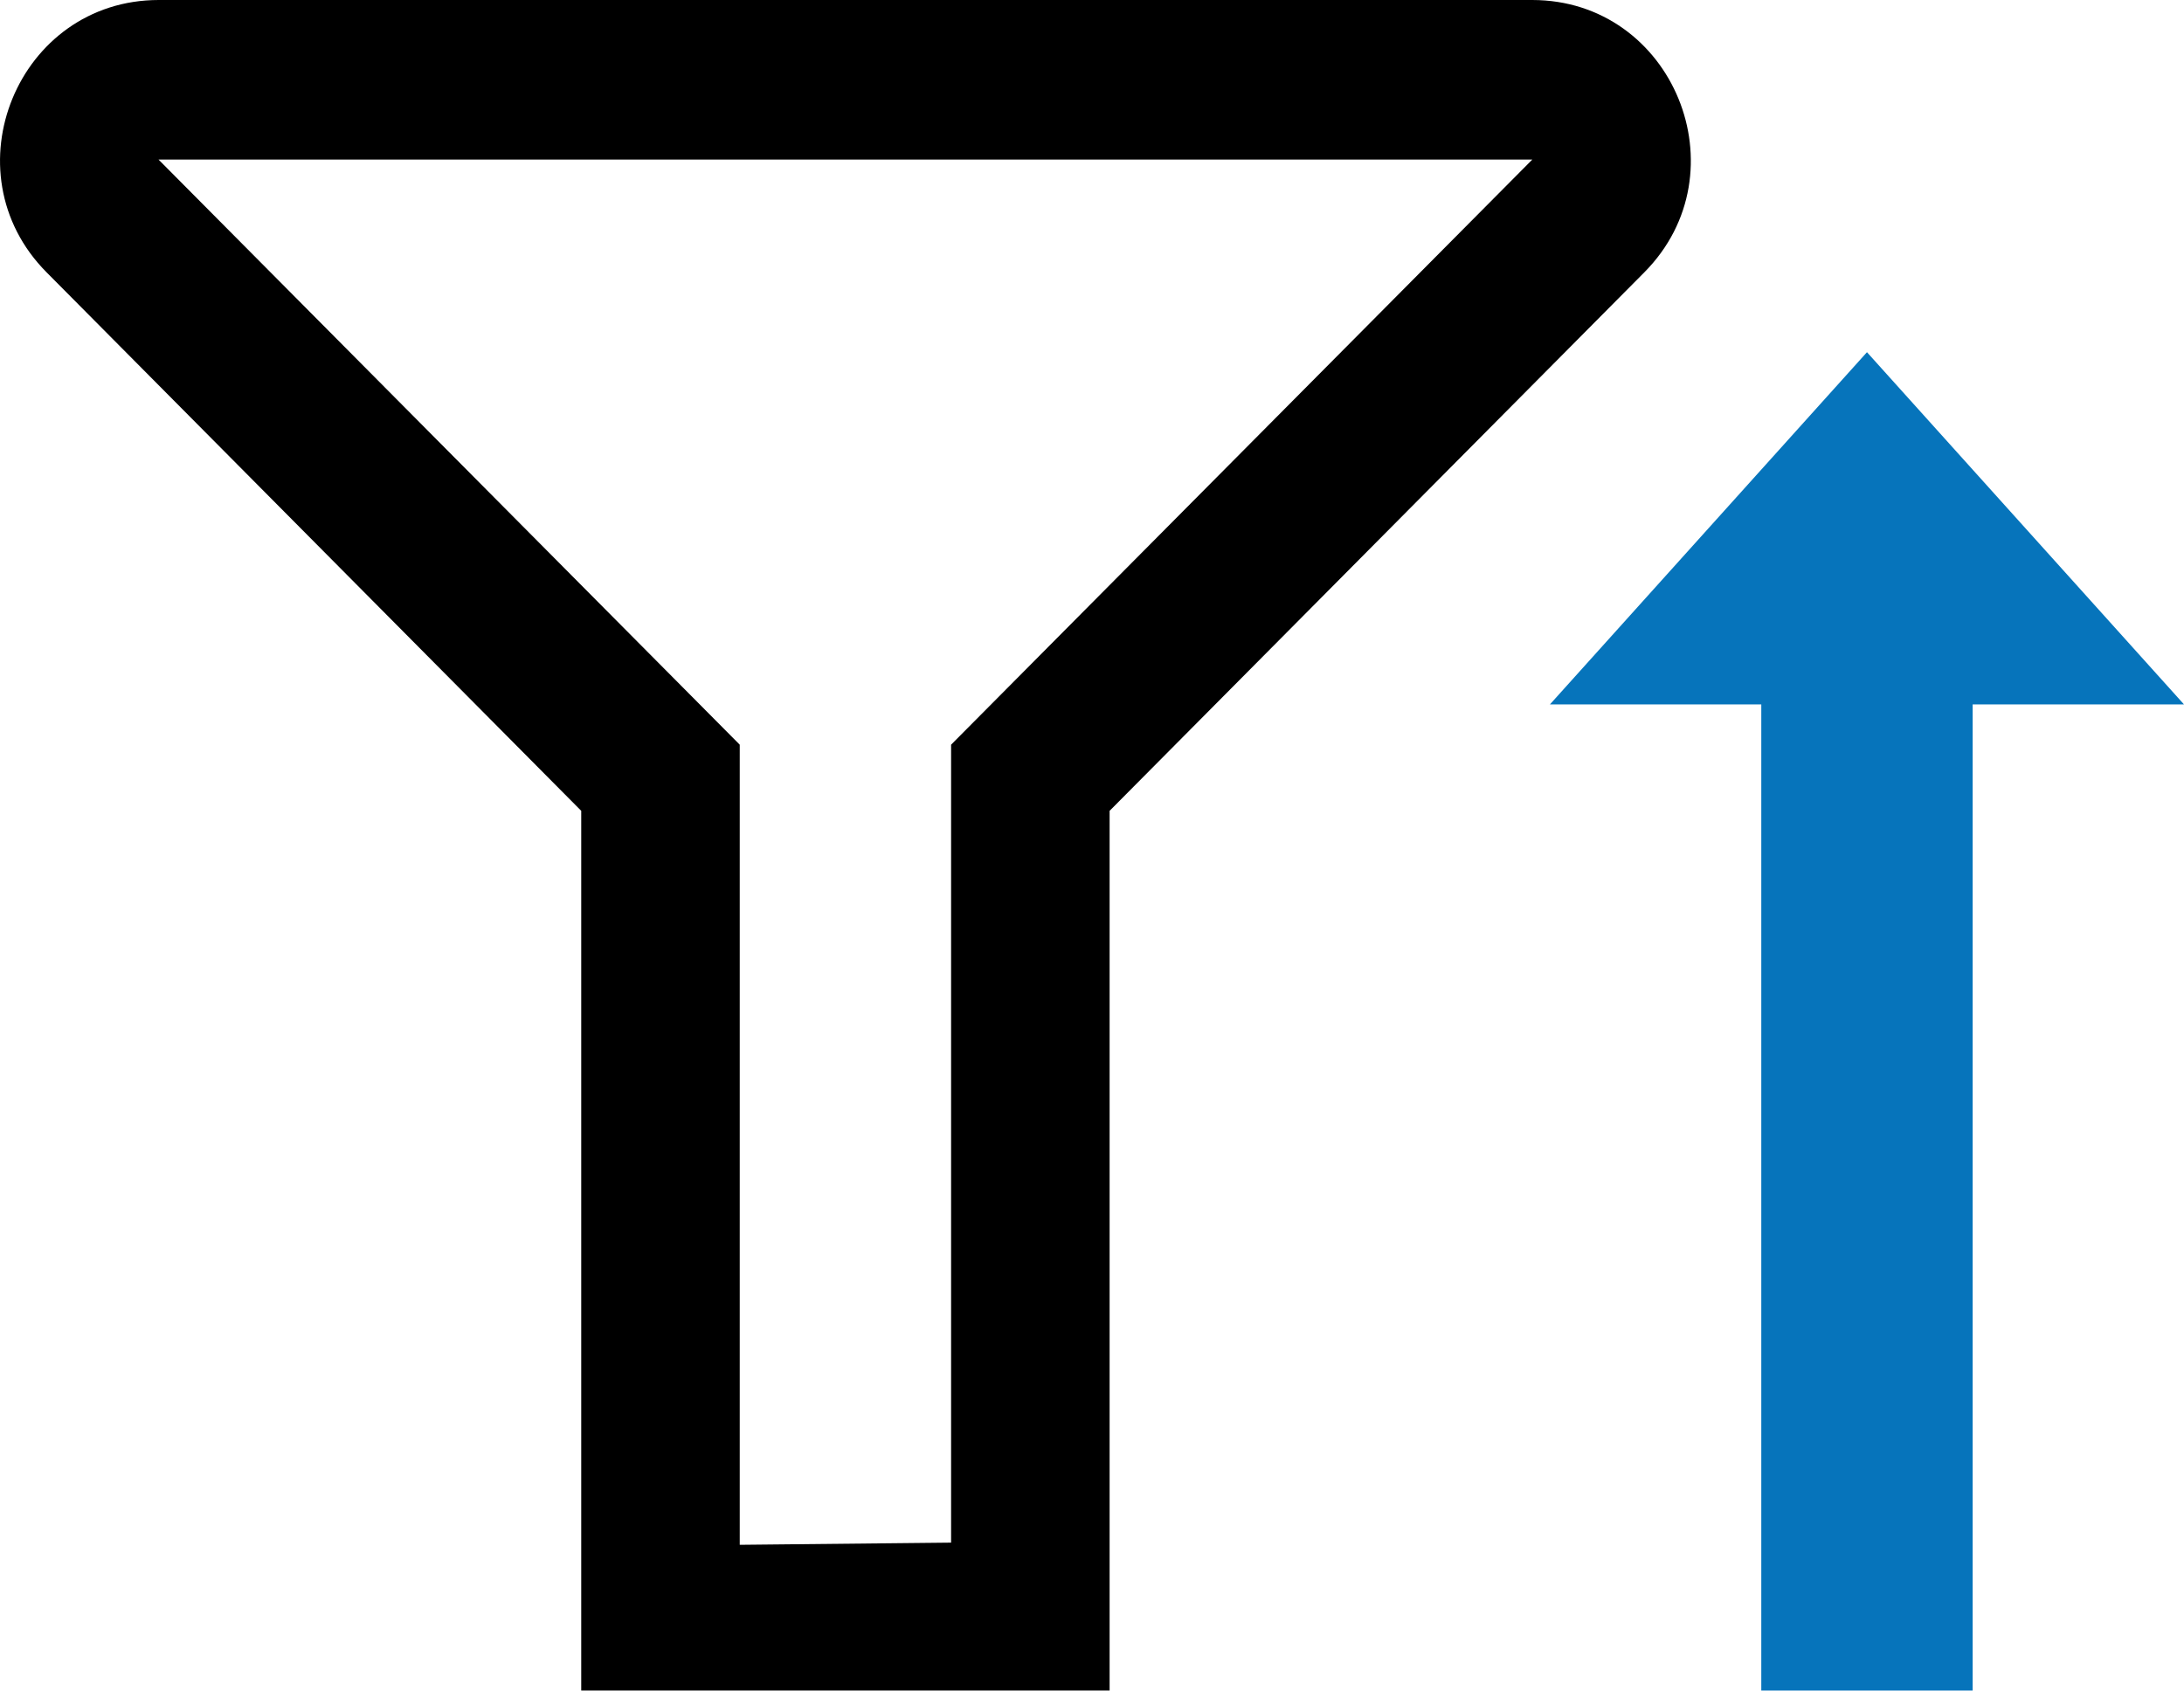
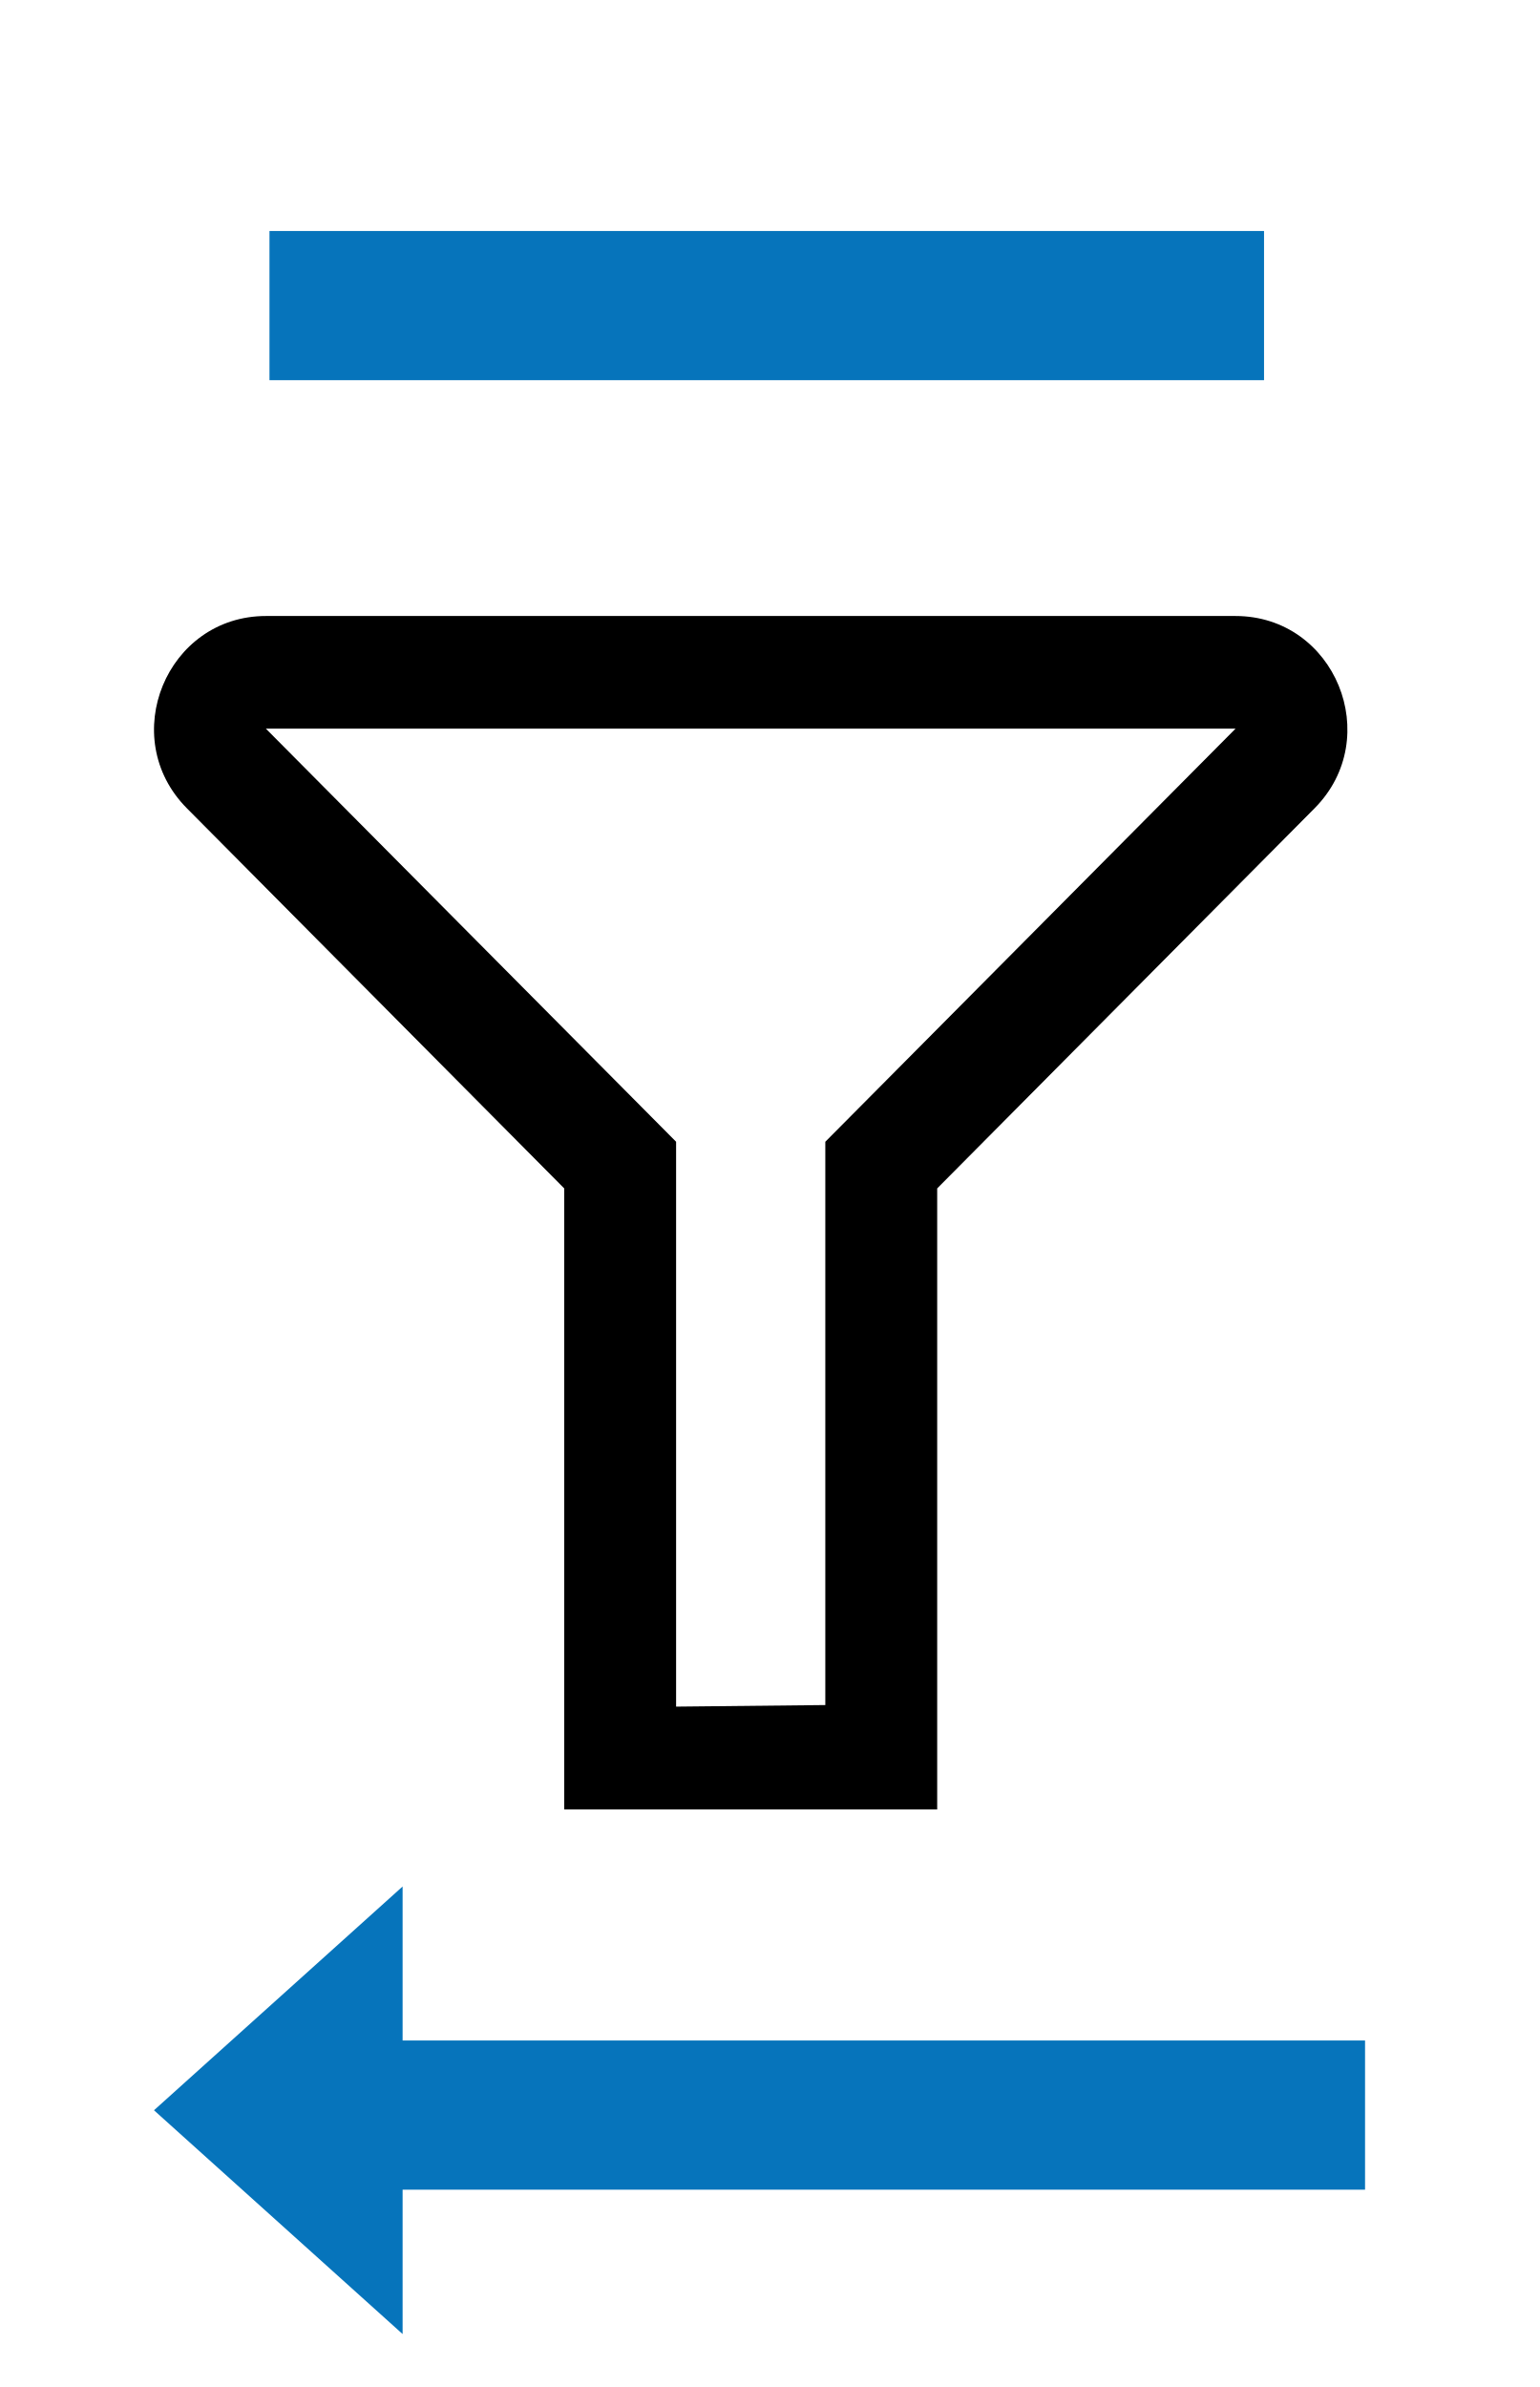
- <svg xmlns="http://www.w3.org/2000/svg" width="31" height="24" viewBox="0 0 31 24" fill="none">
-   <path d="M28 9L28 24L25 24L25 9L28 9Z" fill="#0674BB" />
-   <path d="M31 10L22 10L26.5 5L31 10Z" fill="#0674BB" />
-   <path d="M21.748 0H2.253C0.254 0 -0.754 2.442 0.662 3.867L8.25 11.511V19.634V24H15.75V21.931V11.511L23.339 3.867C24.752 2.444 23.75 0 21.748 0ZM13.5 10.572V21.9L10.5 21.931V10.572L2.25 2.265H21.75L13.5 10.572Z" fill="black" />
+ <svg xmlns="http://www.w3.org/2000/svg" width="40" height="62" viewBox="0 0 40 62" fill="none">
+   <path d="M32.091 16H6.91C4.328 16 3.026 19.154 4.855 20.995L14.656 30.868V41.361V47H24.344V44.328V30.868L34.146 20.995C35.971 19.157 34.678 16 32.091 16ZM21.438 29.656V44.287L17.562 44.328V29.656L6.906 18.926H32.094L21.438 29.656Z" fill="black" />
+   <path d="M32.834 9.875L7 9.875L7 6L32.834 6L32.834 9.875Z" fill="#0674BB" />
+   <path d="M9.625 56.875L35.458 56.875L35.458 53L9.625 53L9.625 56.875Z" fill="#0674BB" />
+   <path d="M10.458 60.625L10.458 49L4 54.812L10.458 60.625Z" fill="#0674BB" />
</svg>
